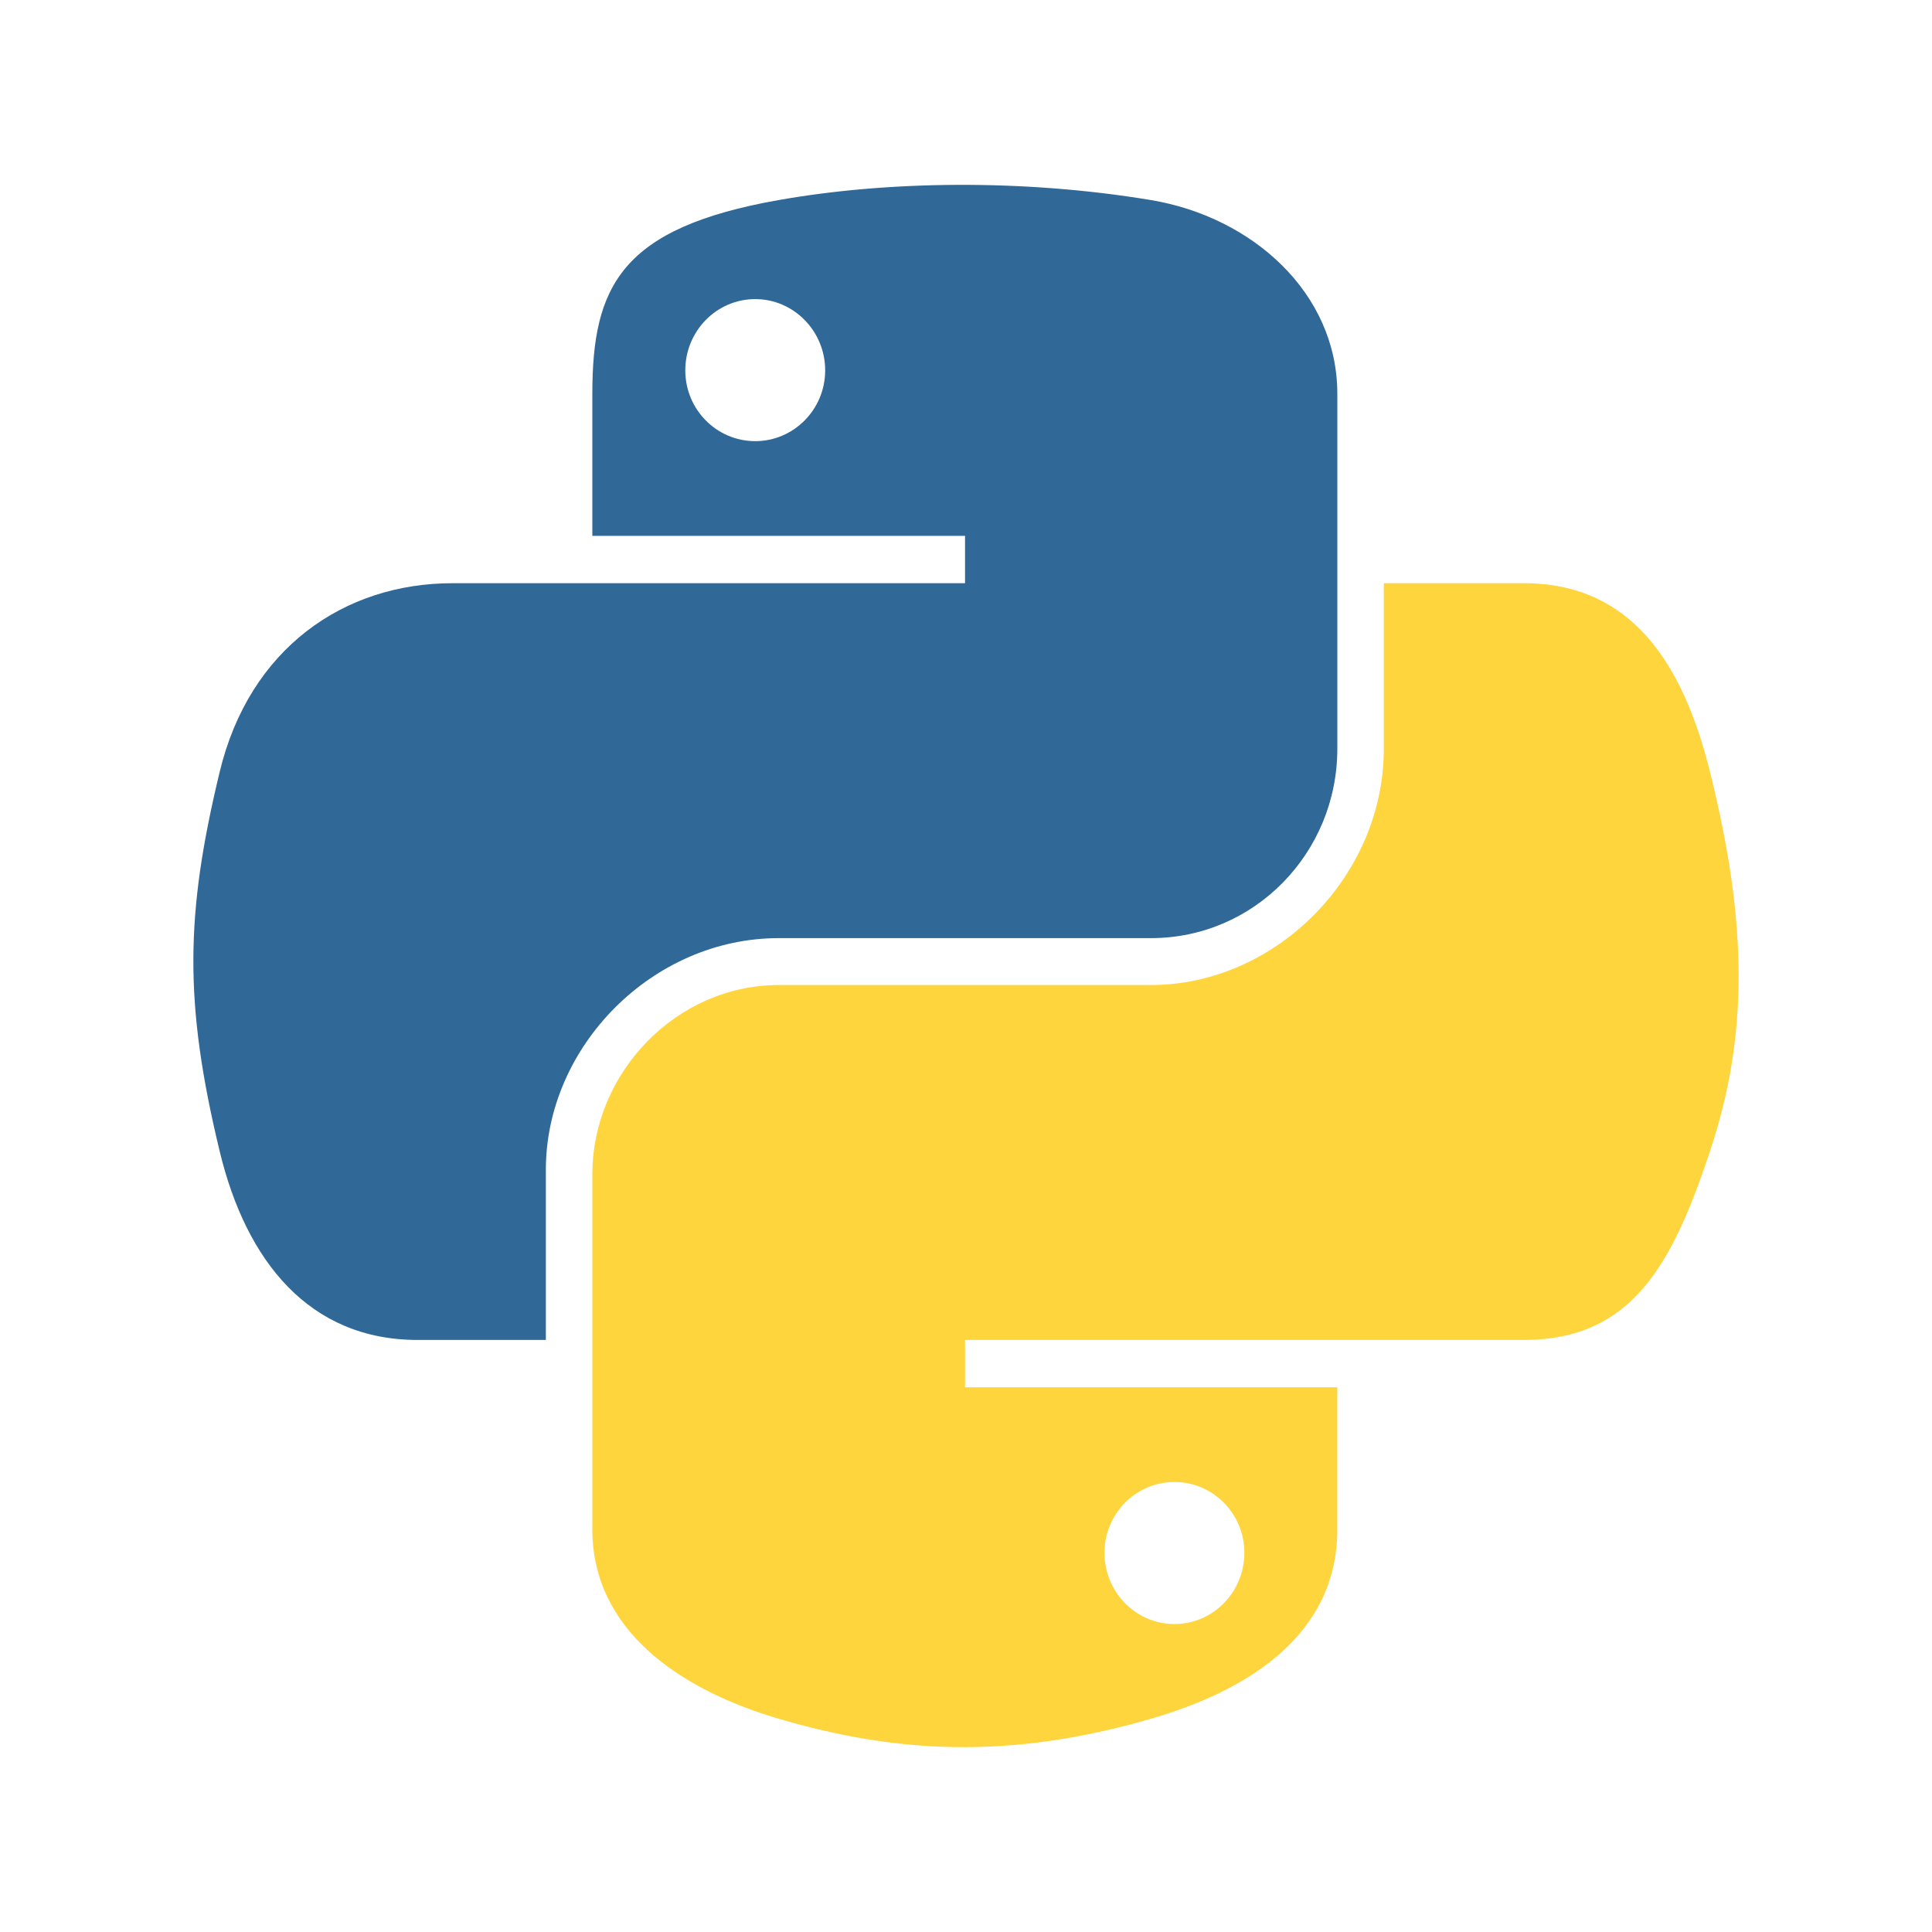
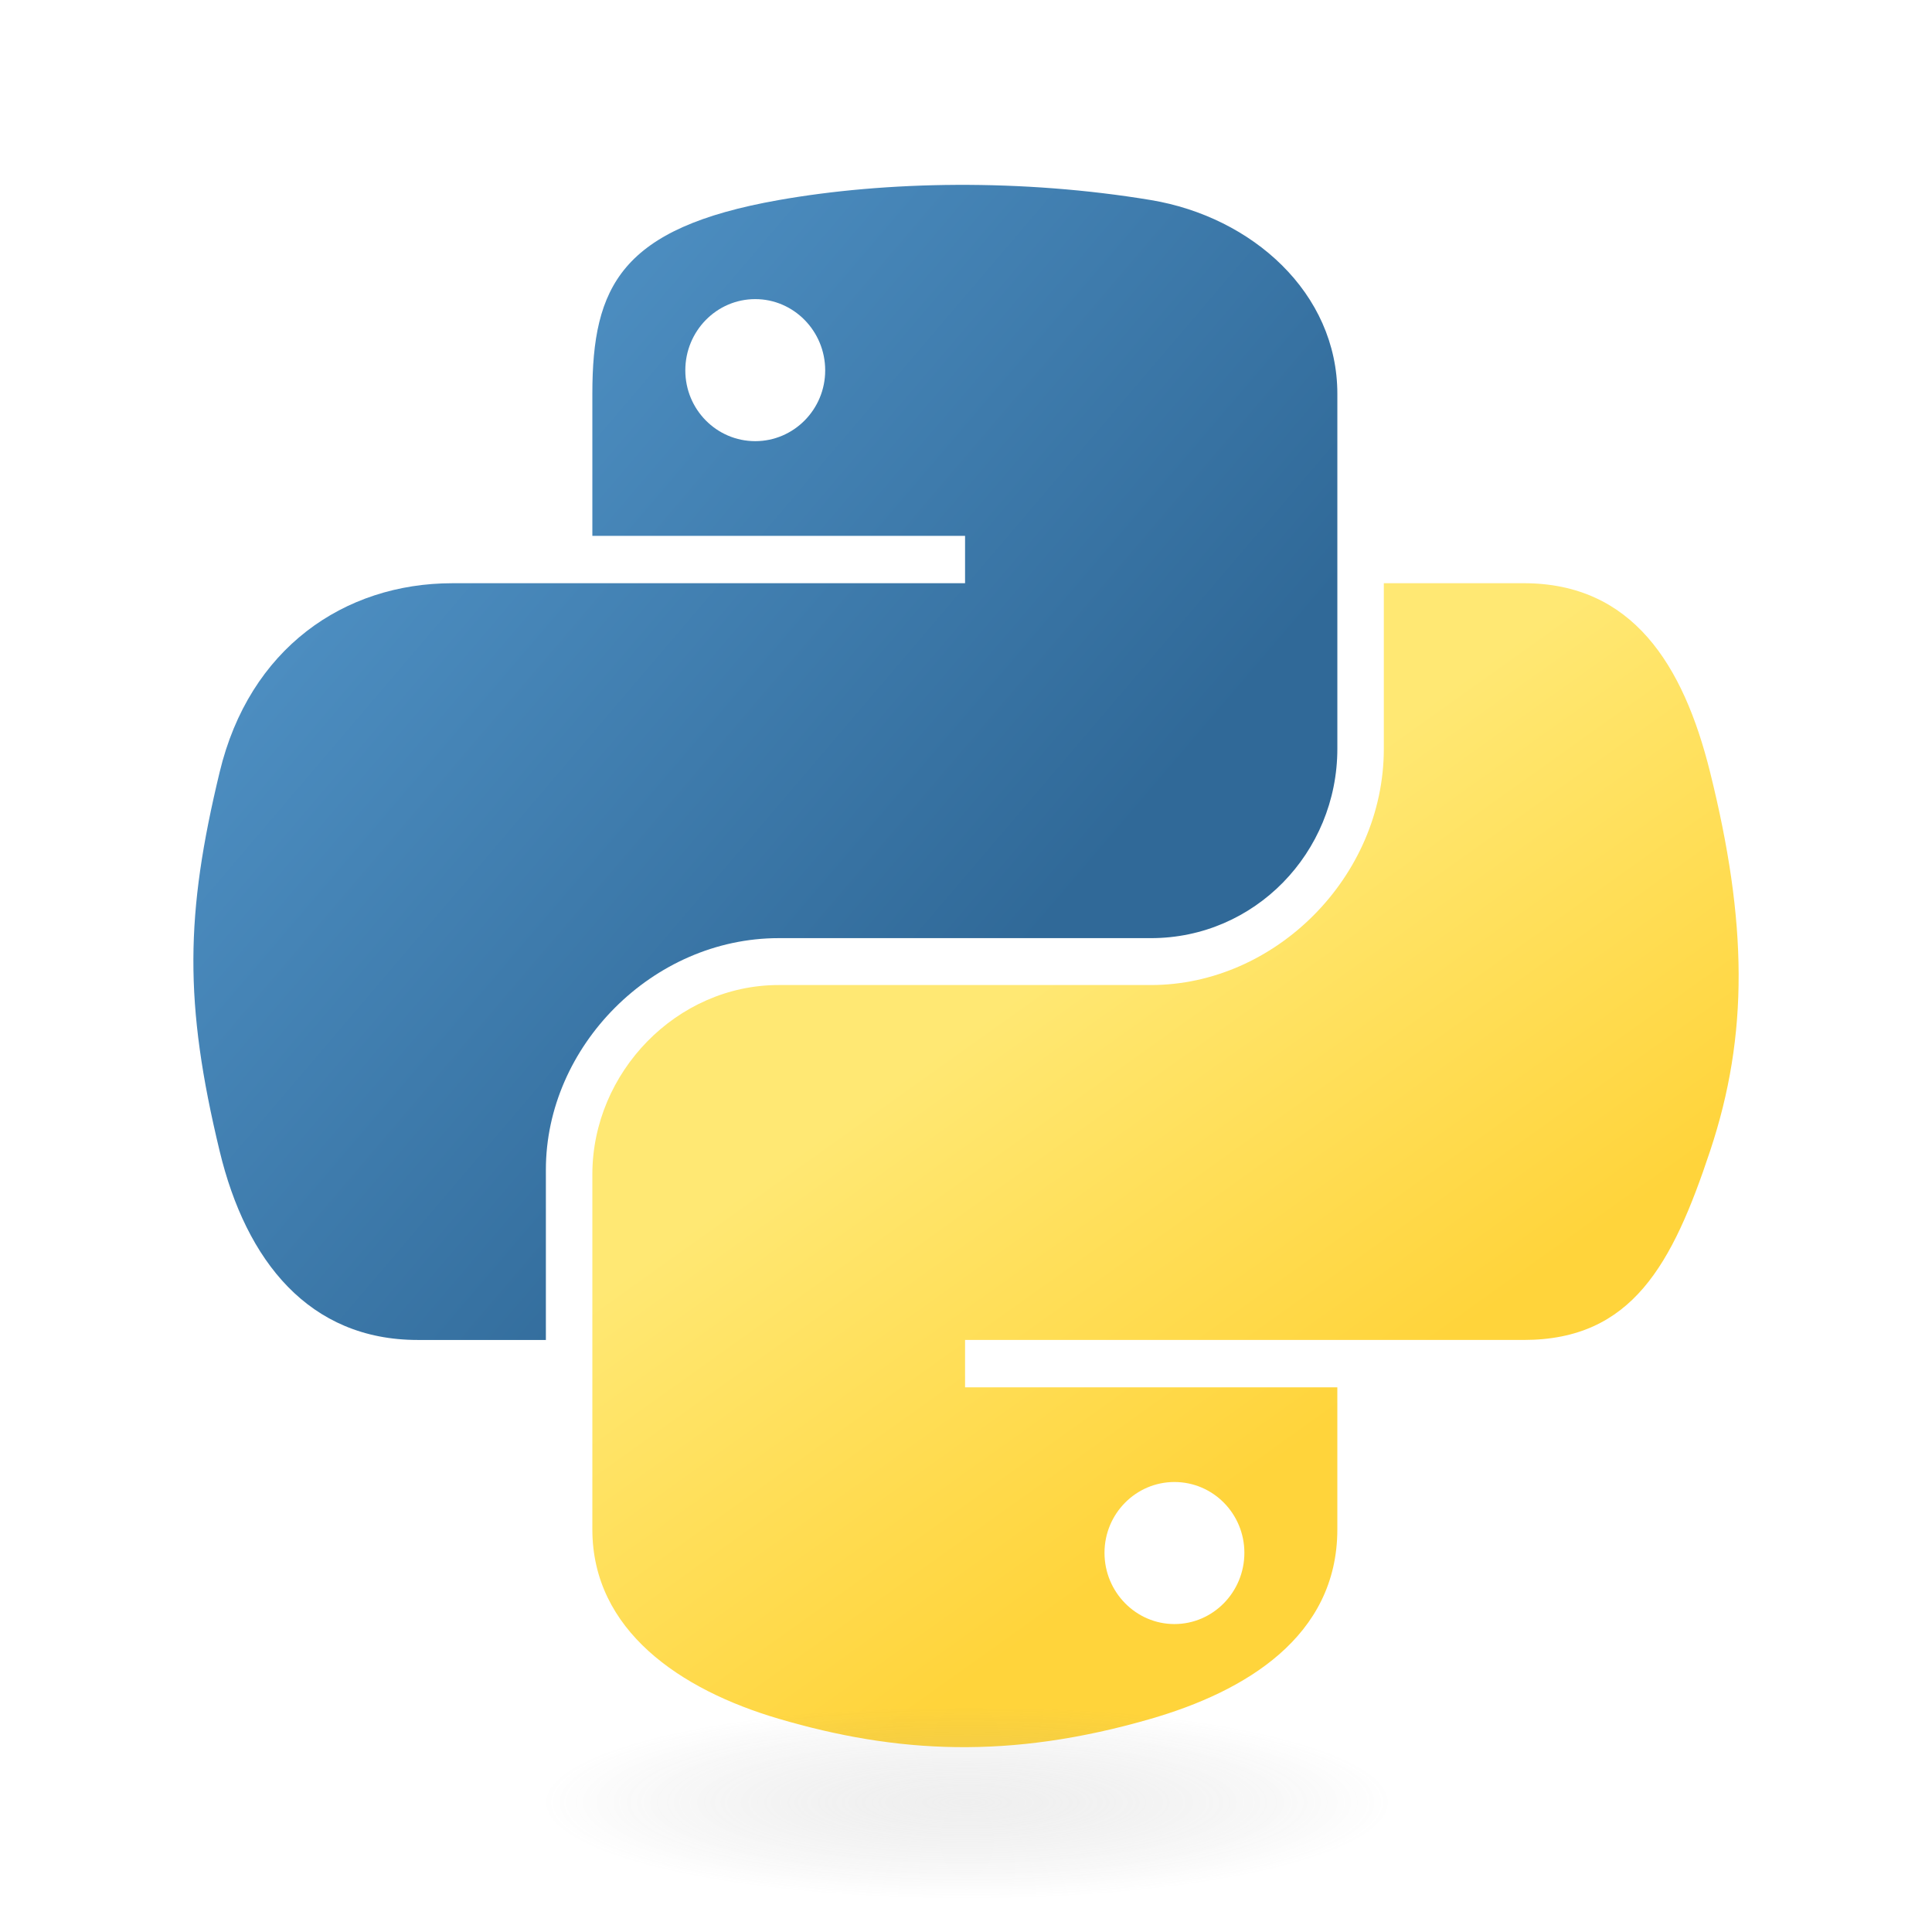
- <svg xmlns="http://www.w3.org/2000/svg" viewBox="0 0 128 128" version="1.1" id="svg6">
-   <defs id="defs6" />
+ <svg xmlns="http://www.w3.org/2000/svg" viewBox="0 0 128 128">
  <linearGradient id="python-original-a" gradientUnits="userSpaceOnUse" x1="70.252" y1="1237.476" x2="170.659" y2="1151.089" gradientTransform="matrix(.563 0 0 -.568 -29.215 707.817)">
-     <stop offset="0" stop-color="#5A9FD4" id="stop1" />
-     <stop offset="1" stop-color="#306998" id="stop2" />
+     <stop offset="0" stop-color="#5A9FD4" />
+     <stop offset="1" stop-color="#306998" />
  </linearGradient>
  <linearGradient id="python-original-b" gradientUnits="userSpaceOnUse" x1="209.474" y1="1098.811" x2="173.62" y2="1149.537" gradientTransform="matrix(.563 0 0 -.568 -29.215 707.817)">
-     <stop offset="0" stop-color="#FFD43B" id="stop3" style="stop-color:#ffd53b;stop-opacity:1;" />
-     <stop offset="1" stop-color="#FFE873" id="stop4" />
+     <stop offset="0" stop-color="#FFD43B" />
+     <stop offset="1" stop-color="#FFE873" />
  </linearGradient>
-   <g id="g6" transform="translate(-0.00120086,-5.9095046e-4)">
-     <path fill="url(#python-original-a)" d="m 63.391,1.988 c -4.222,0.02 -8.252,0.379 -11.8,1.007 -10.45,1.846 -12.346,5.71 -12.346,12.837 v 9.411 H 63.938 V 28.38 H 29.977 c -7.176,0 -13.46,4.313 -15.426,12.521 -2.268,9.405 -2.368,15.275 0,25.096 1.755,7.311 5.947,12.519 13.124,12.519 h 8.491 V 67.234 c 0,-8.151 7.051,-15.34 15.426,-15.34 h 24.665 c 6.866,0 12.346,-5.654 12.346,-12.548 V 15.833 C 88.603,9.14 82.957,4.113 76.257,2.996 72.013,2.29 67.612,1.969 63.391,1.988 Z M 50.037,9.557 c 2.55,0 4.634,2.117 4.634,4.721 0,2.593 -2.083,4.69 -4.634,4.69 -2.56,0 -4.633,-2.097 -4.633,-4.69 -0.001,-2.604 2.073,-4.721 4.633,-4.721 z" transform="translate(0,10.26)" id="path4" style="fill:#306997;fill-opacity:1" />
-     <path fill="url(#python-original-b)" d="m 91.682,28.38 v 10.966 c 0,8.5 -7.208,15.655 -15.426,15.655 H 51.591 c -6.756,0 -12.346,5.783 -12.346,12.549 v 23.515 c 0,6.691 5.818,10.628 12.346,12.547 7.816,2.297 15.312,2.713 24.665,0 6.216,-1.801 12.346,-5.423 12.346,-12.547 V 81.653 H 63.938 v -3.138 h 37.012 c 7.176,0 9.852,-5.005 12.348,-12.519 2.578,-7.735 2.467,-15.174 0,-25.096 -1.774,-7.145 -5.161,-12.521 -12.348,-12.521 H 91.682 Z M 77.809,87.927 c 2.561,0 4.634,2.097 4.634,4.692 0,2.602 -2.074,4.719 -4.634,4.719 -2.55,0 -4.633,-2.117 -4.633,-4.719 0,-2.595 2.083,-4.692 4.633,-4.692 z" transform="translate(0,10.26)" id="path5" style="fill:#ffd53d;fill-opacity:1" />
-   </g>
+   <path fill="url(#python-original-a)" d="M63.391 1.988c-4.222.02-8.252.379-11.8 1.007-10.45 1.846-12.346 5.71-12.346 12.837v9.411h24.693v3.137H29.977c-7.176 0-13.46 4.313-15.426 12.521-2.268 9.405-2.368 15.275 0 25.096 1.755 7.311 5.947 12.519 13.124 12.519h8.491V67.234c0-8.151 7.051-15.34 15.426-15.34h24.665c6.866 0 12.346-5.654 12.346-12.548V15.833c0-6.693-5.646-11.72-12.346-12.837-4.244-.706-8.645-1.027-12.866-1.008zM50.037 9.557c2.55 0 4.634 2.117 4.634 4.721 0 2.593-2.083 4.69-4.634 4.69-2.56 0-4.633-2.097-4.633-4.69-.001-2.604 2.073-4.721 4.633-4.721z" transform="translate(0 10.26)" />
+   <path fill="url(#python-original-b)" d="M91.682 28.38v10.966c0 8.5-7.208 15.655-15.426 15.655H51.591c-6.756 0-12.346 5.783-12.346 12.549v23.515c0 6.691 5.818 10.628 12.346 12.547 7.816 2.297 15.312 2.713 24.665 0 6.216-1.801 12.346-5.423 12.346-12.547v-9.412H63.938v-3.138h37.012c7.176 0 9.852-5.005 12.348-12.519 2.578-7.735 2.467-15.174 0-25.096-1.774-7.145-5.161-12.521-12.348-12.521h-9.268zM77.809 87.927c2.561 0 4.634 2.097 4.634 4.692 0 2.602-2.074 4.719-4.634 4.719-2.55 0-4.633-2.117-4.633-4.719 0-2.595 2.083-4.692 4.633-4.692z" transform="translate(0 10.26)" />
  <radialGradient id="python-original-c" cx="1825.678" cy="444.45" r="26.743" gradientTransform="matrix(0 -.24 -1.055 0 532.979 557.576)" gradientUnits="userSpaceOnUse">
-     <stop offset="0" stop-color="#B8B8B8" stop-opacity=".498" id="stop5" />
-     <stop offset="1" stop-color="#7F7F7F" stop-opacity="0" id="stop6" />
+     <stop offset="0" stop-color="#B8B8B8" stop-opacity=".498" />
+     <stop offset="1" stop-color="#7F7F7F" stop-opacity="0" />
  </radialGradient>
+   <path opacity=".444" fill="url(#python-original-c)" d="M97.309 119.597c0 3.543-14.816 6.416-33.091 6.416-18.276 0-33.092-2.873-33.092-6.416 0-3.544 14.815-6.417 33.092-6.417 18.275 0 33.091 2.872 33.091 6.417z" />
</svg>
